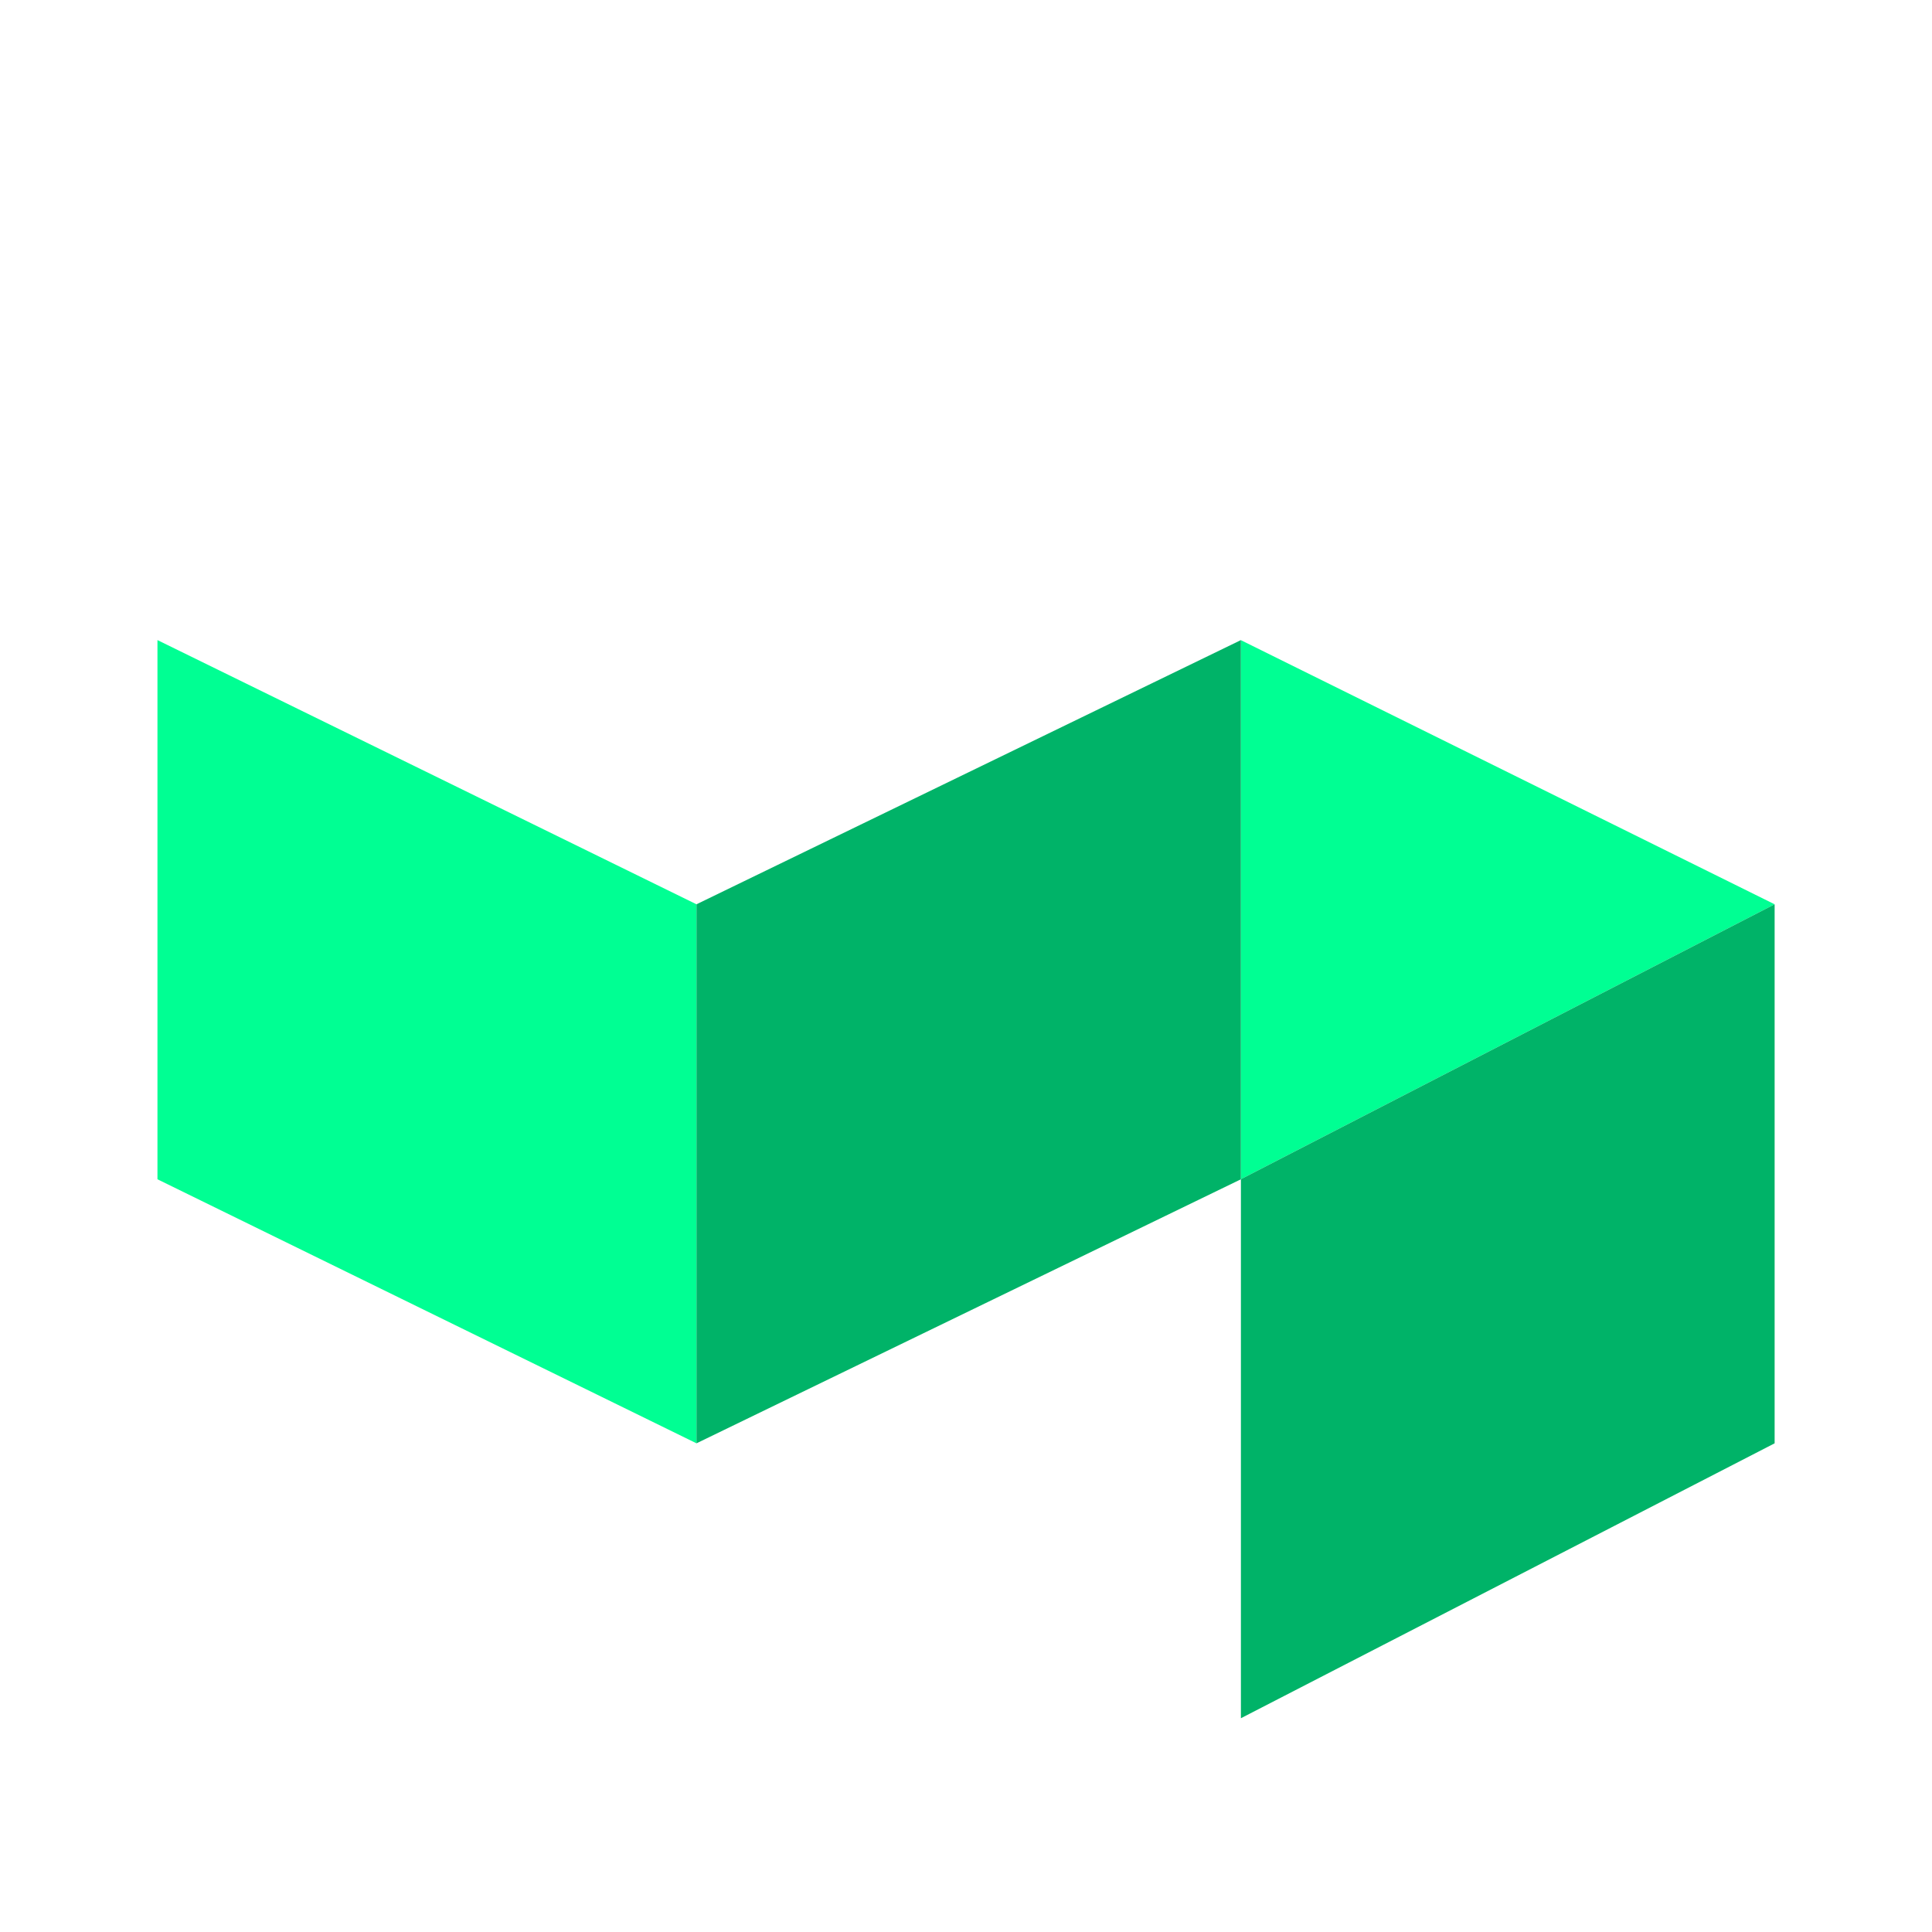
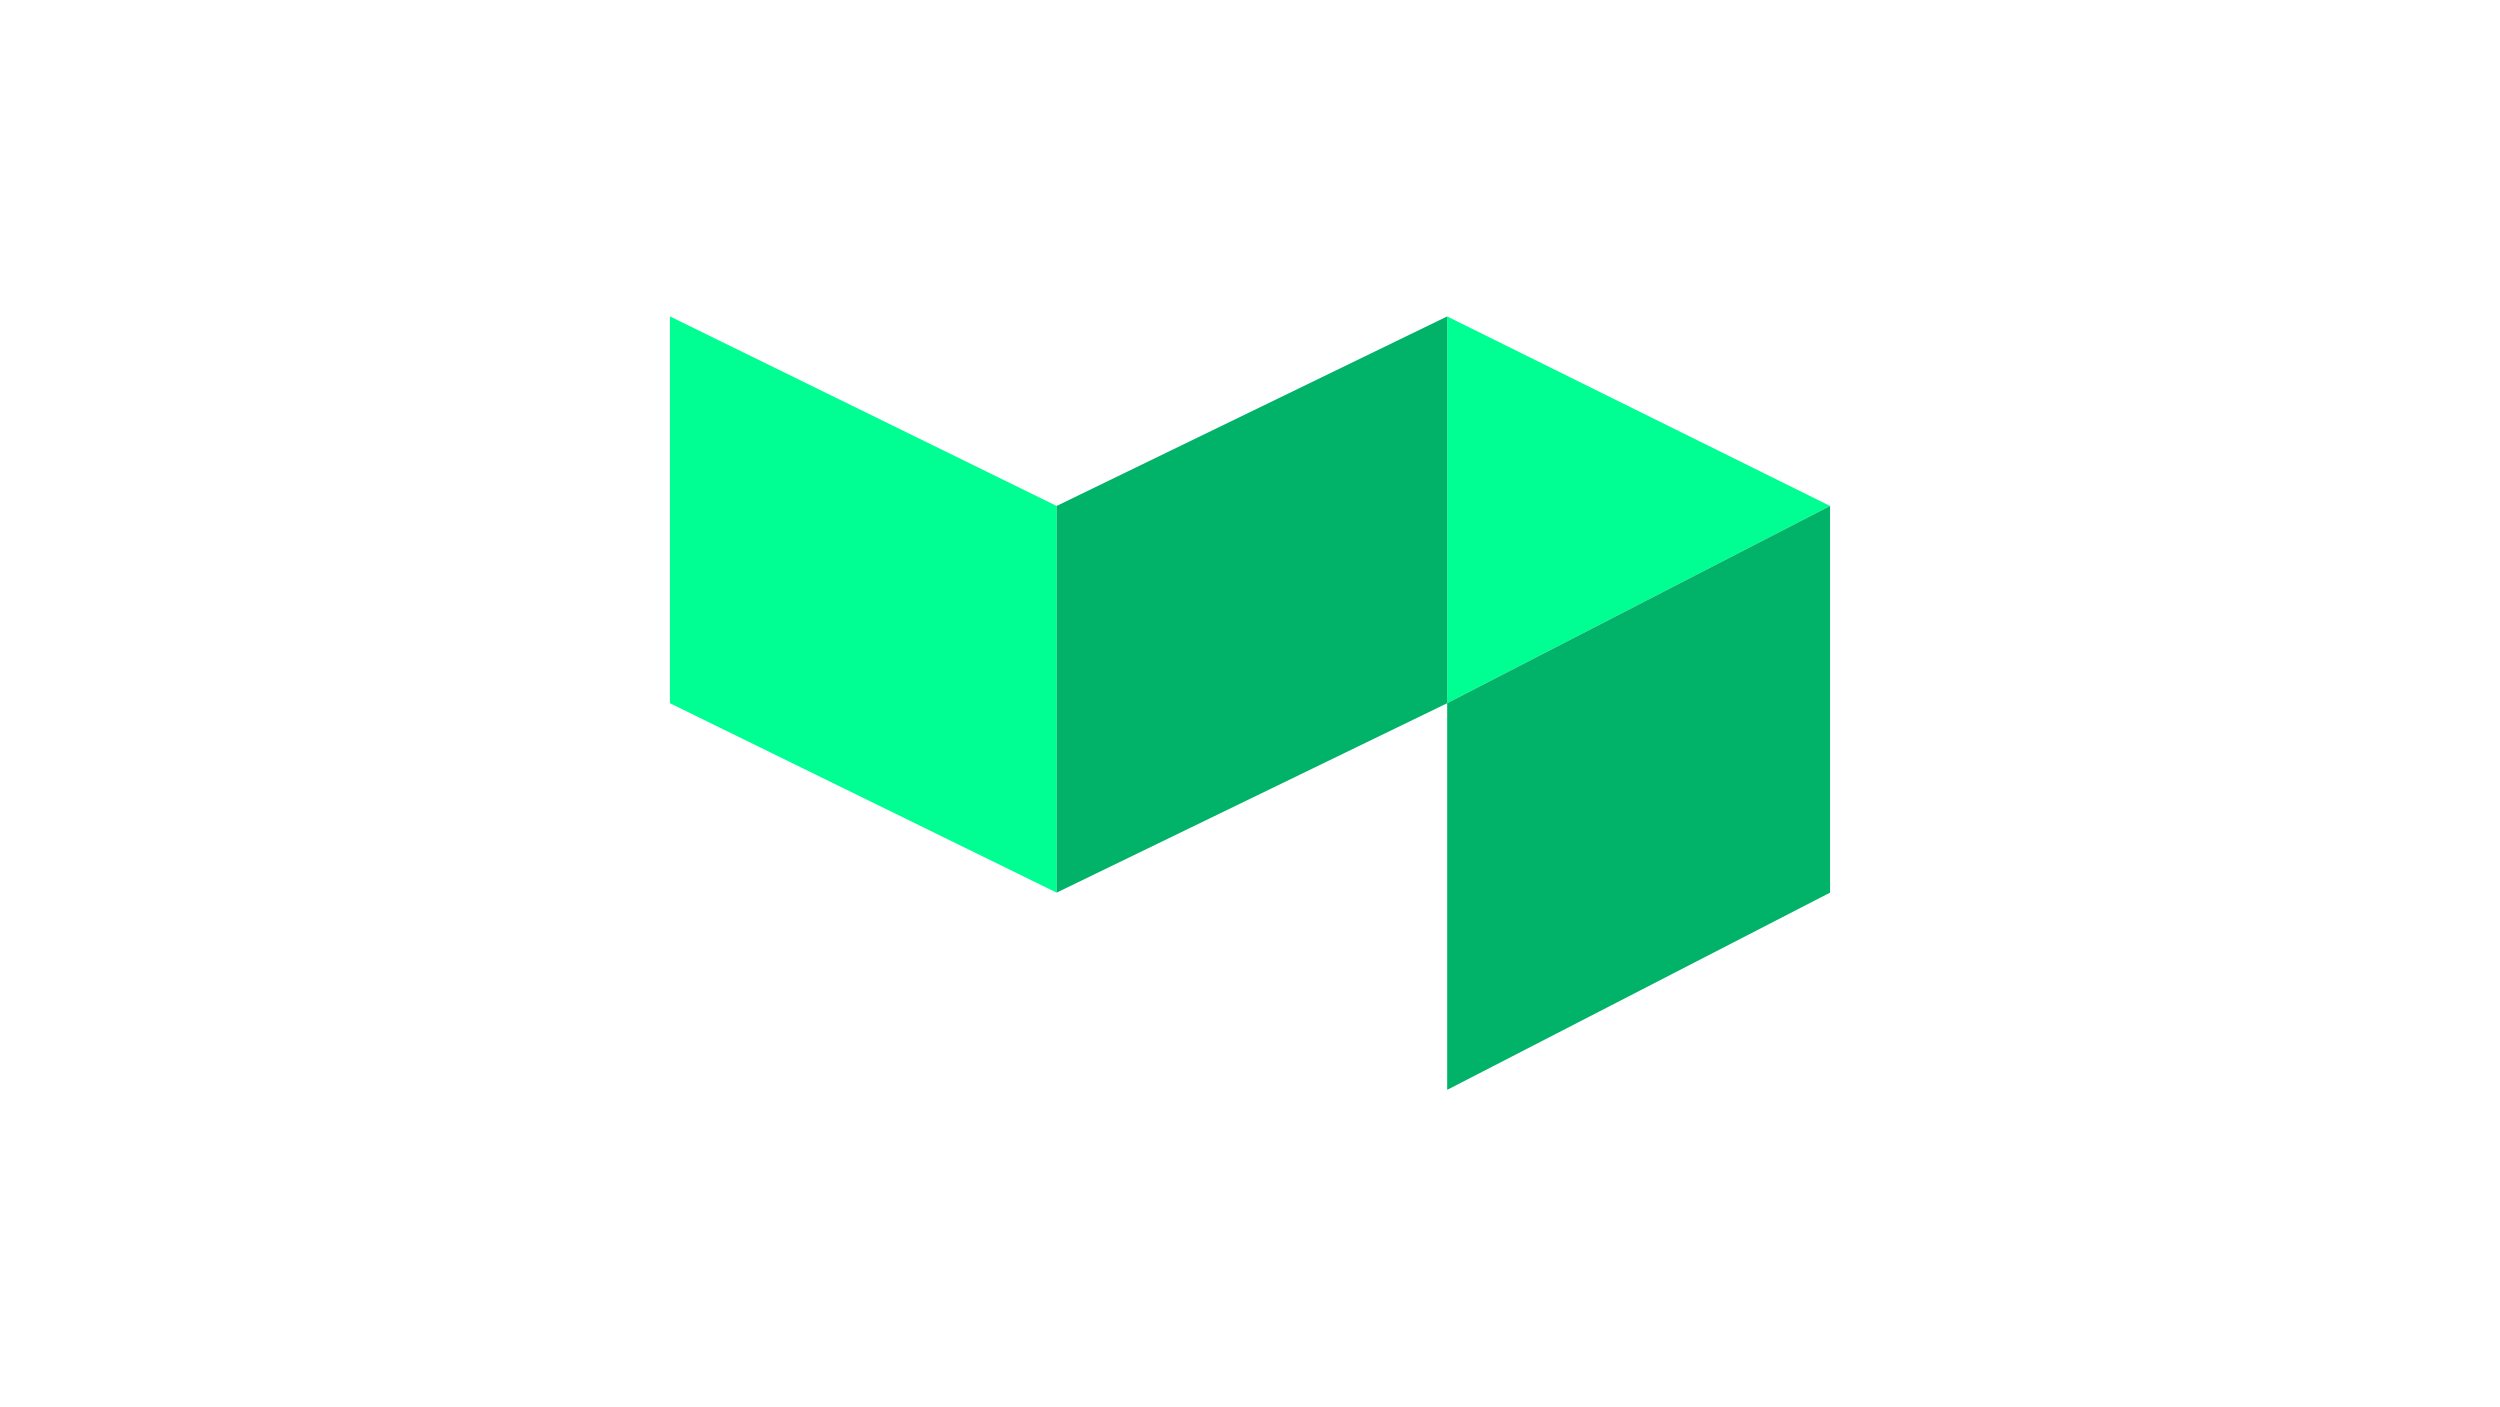
- <svg xmlns="http://www.w3.org/2000/svg" class="svg-icon" style="width: 1em;height: 1em;vertical-align: middle;fill: currentColor;overflow: hidden;" viewBox="0 0 1024 1024" version="1.1">
+ <svg xmlns="http://www.w3.org/2000/svg" width="1847.06" height="1038.97" viewBox="-411.51 105.492 1847.06 1038.97" version="1.1">
  <g transform="translate(0, 113)">
    <path d="M369.152 366.293v285.696l-285.696-139.947V226.261zM657.707 512V226.304l282.88 139.989z" fill="#00FF93" />
    <path d="M369.152 366.293v285.696l288.555-139.947V226.261zM657.707 512v285.696l282.88-145.707V366.293z" fill="#00B368" />
  </g>
</svg>
